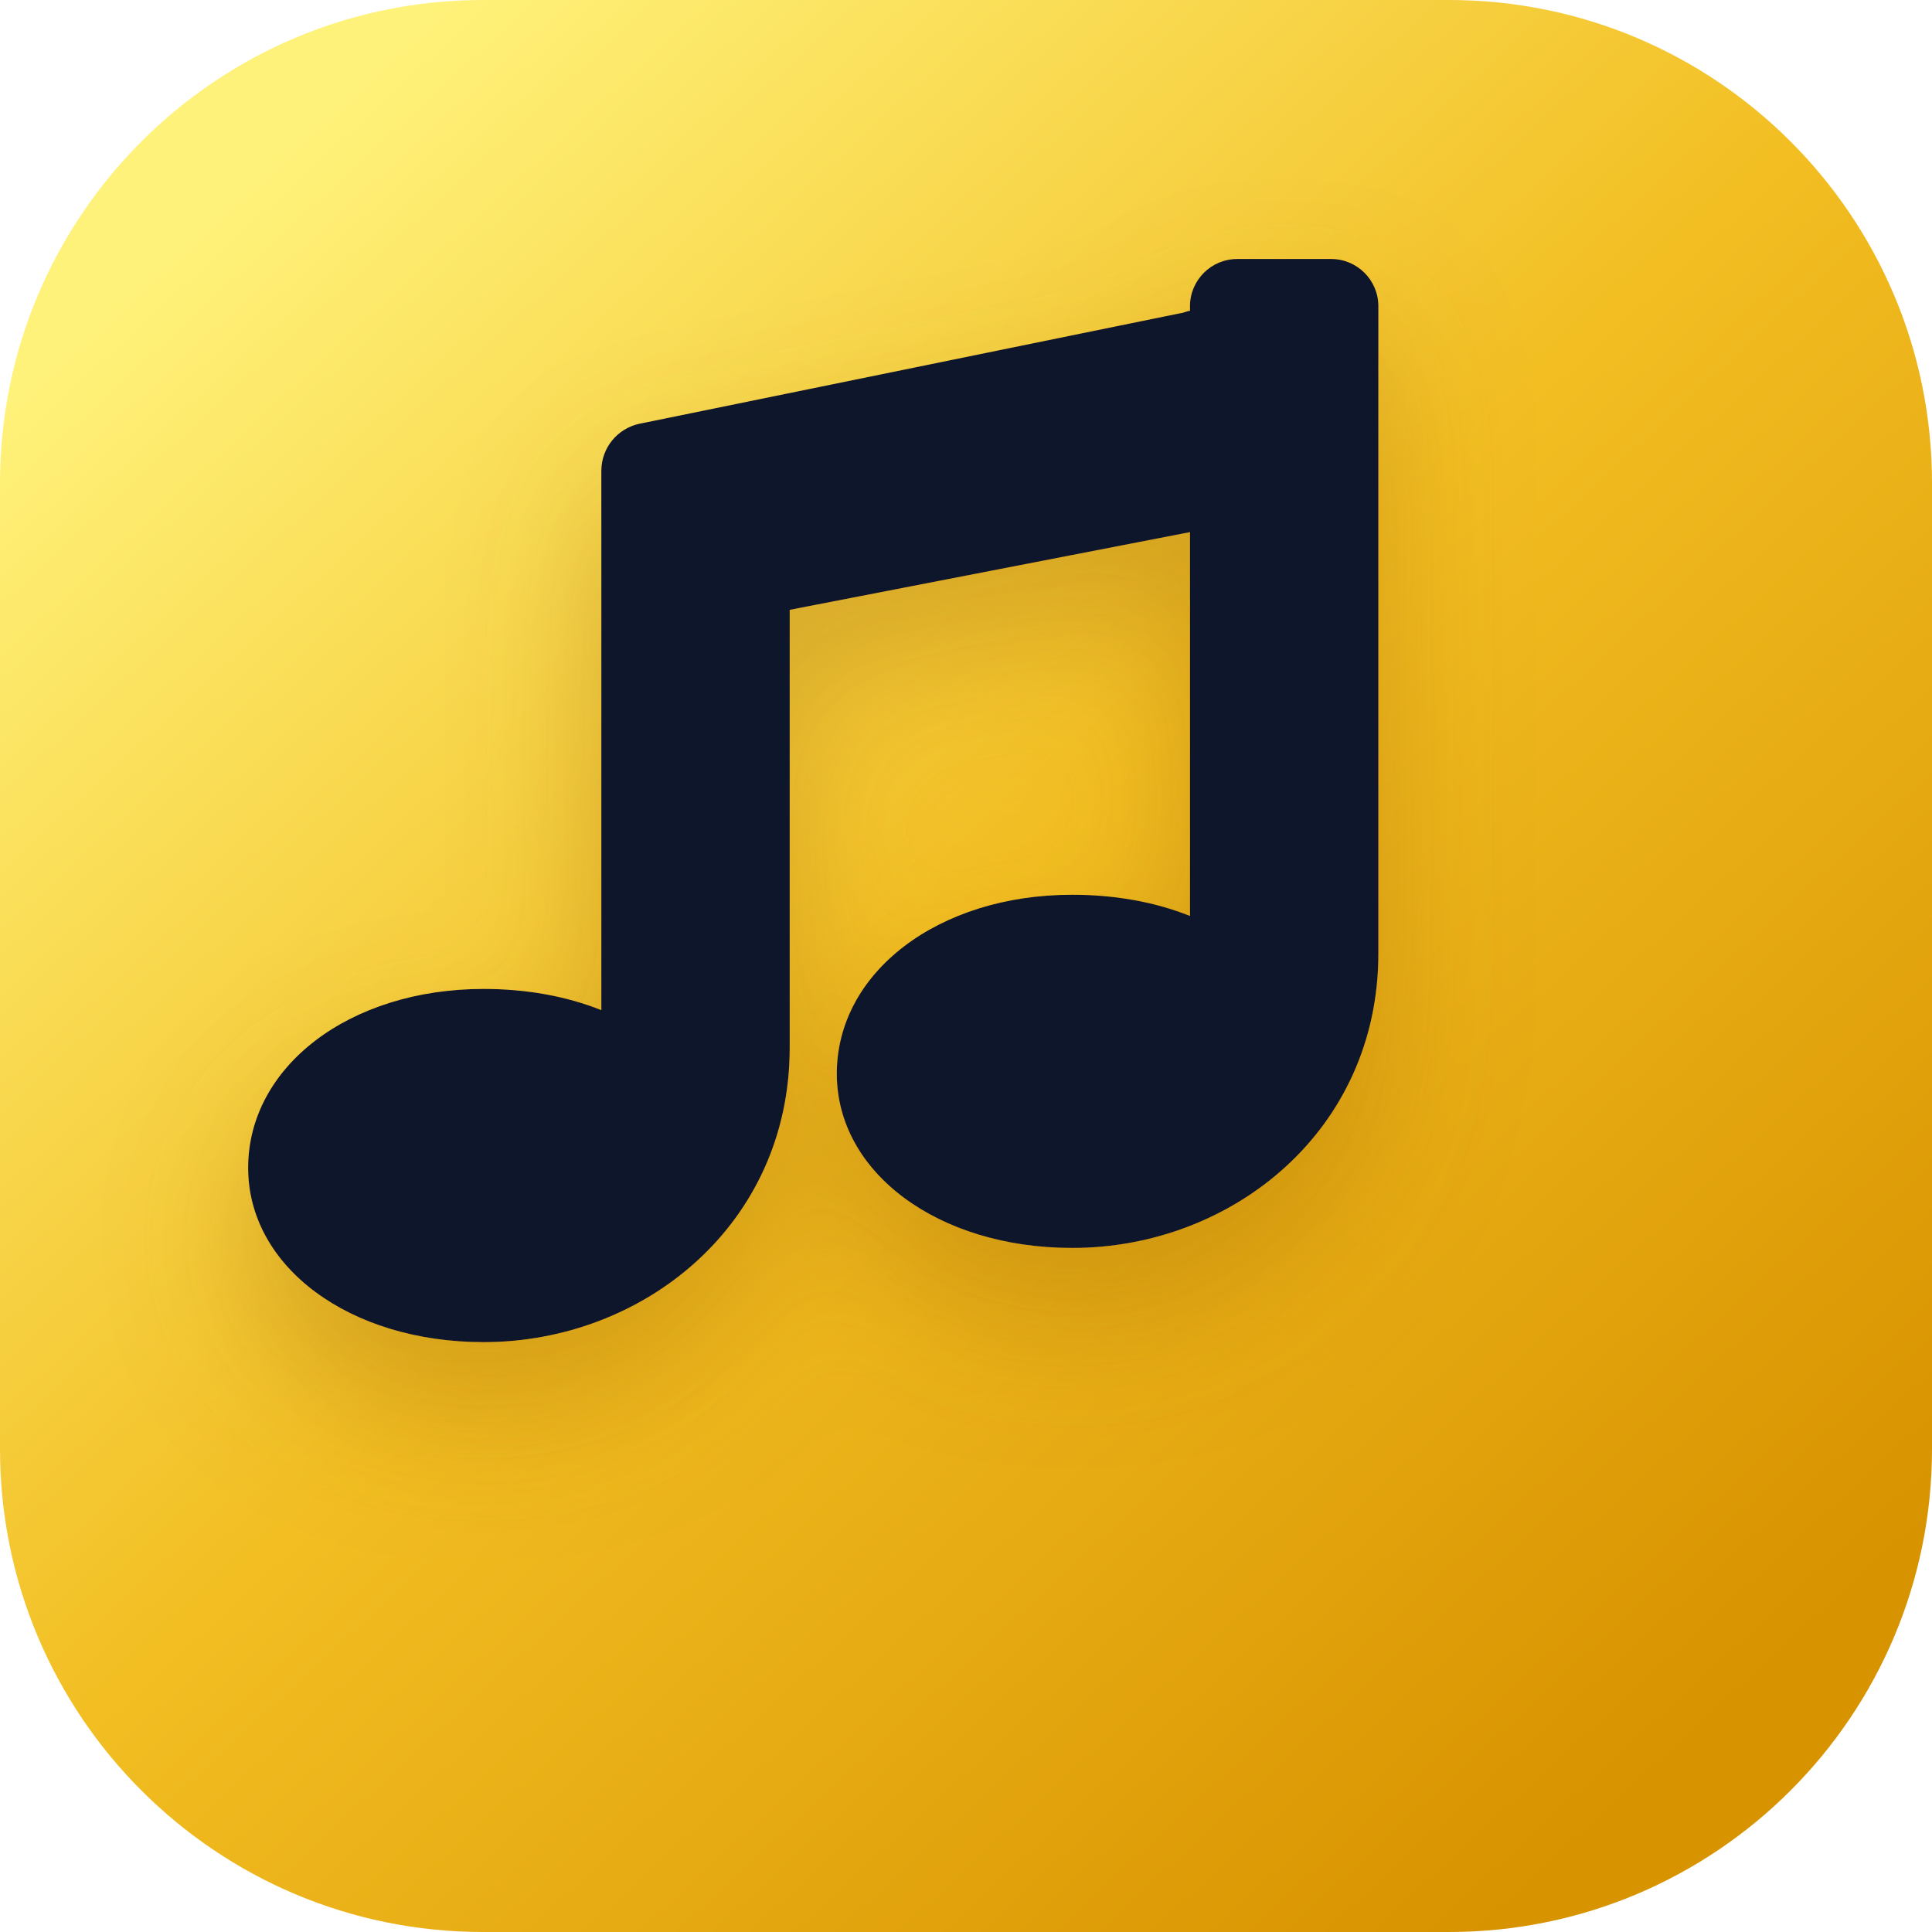
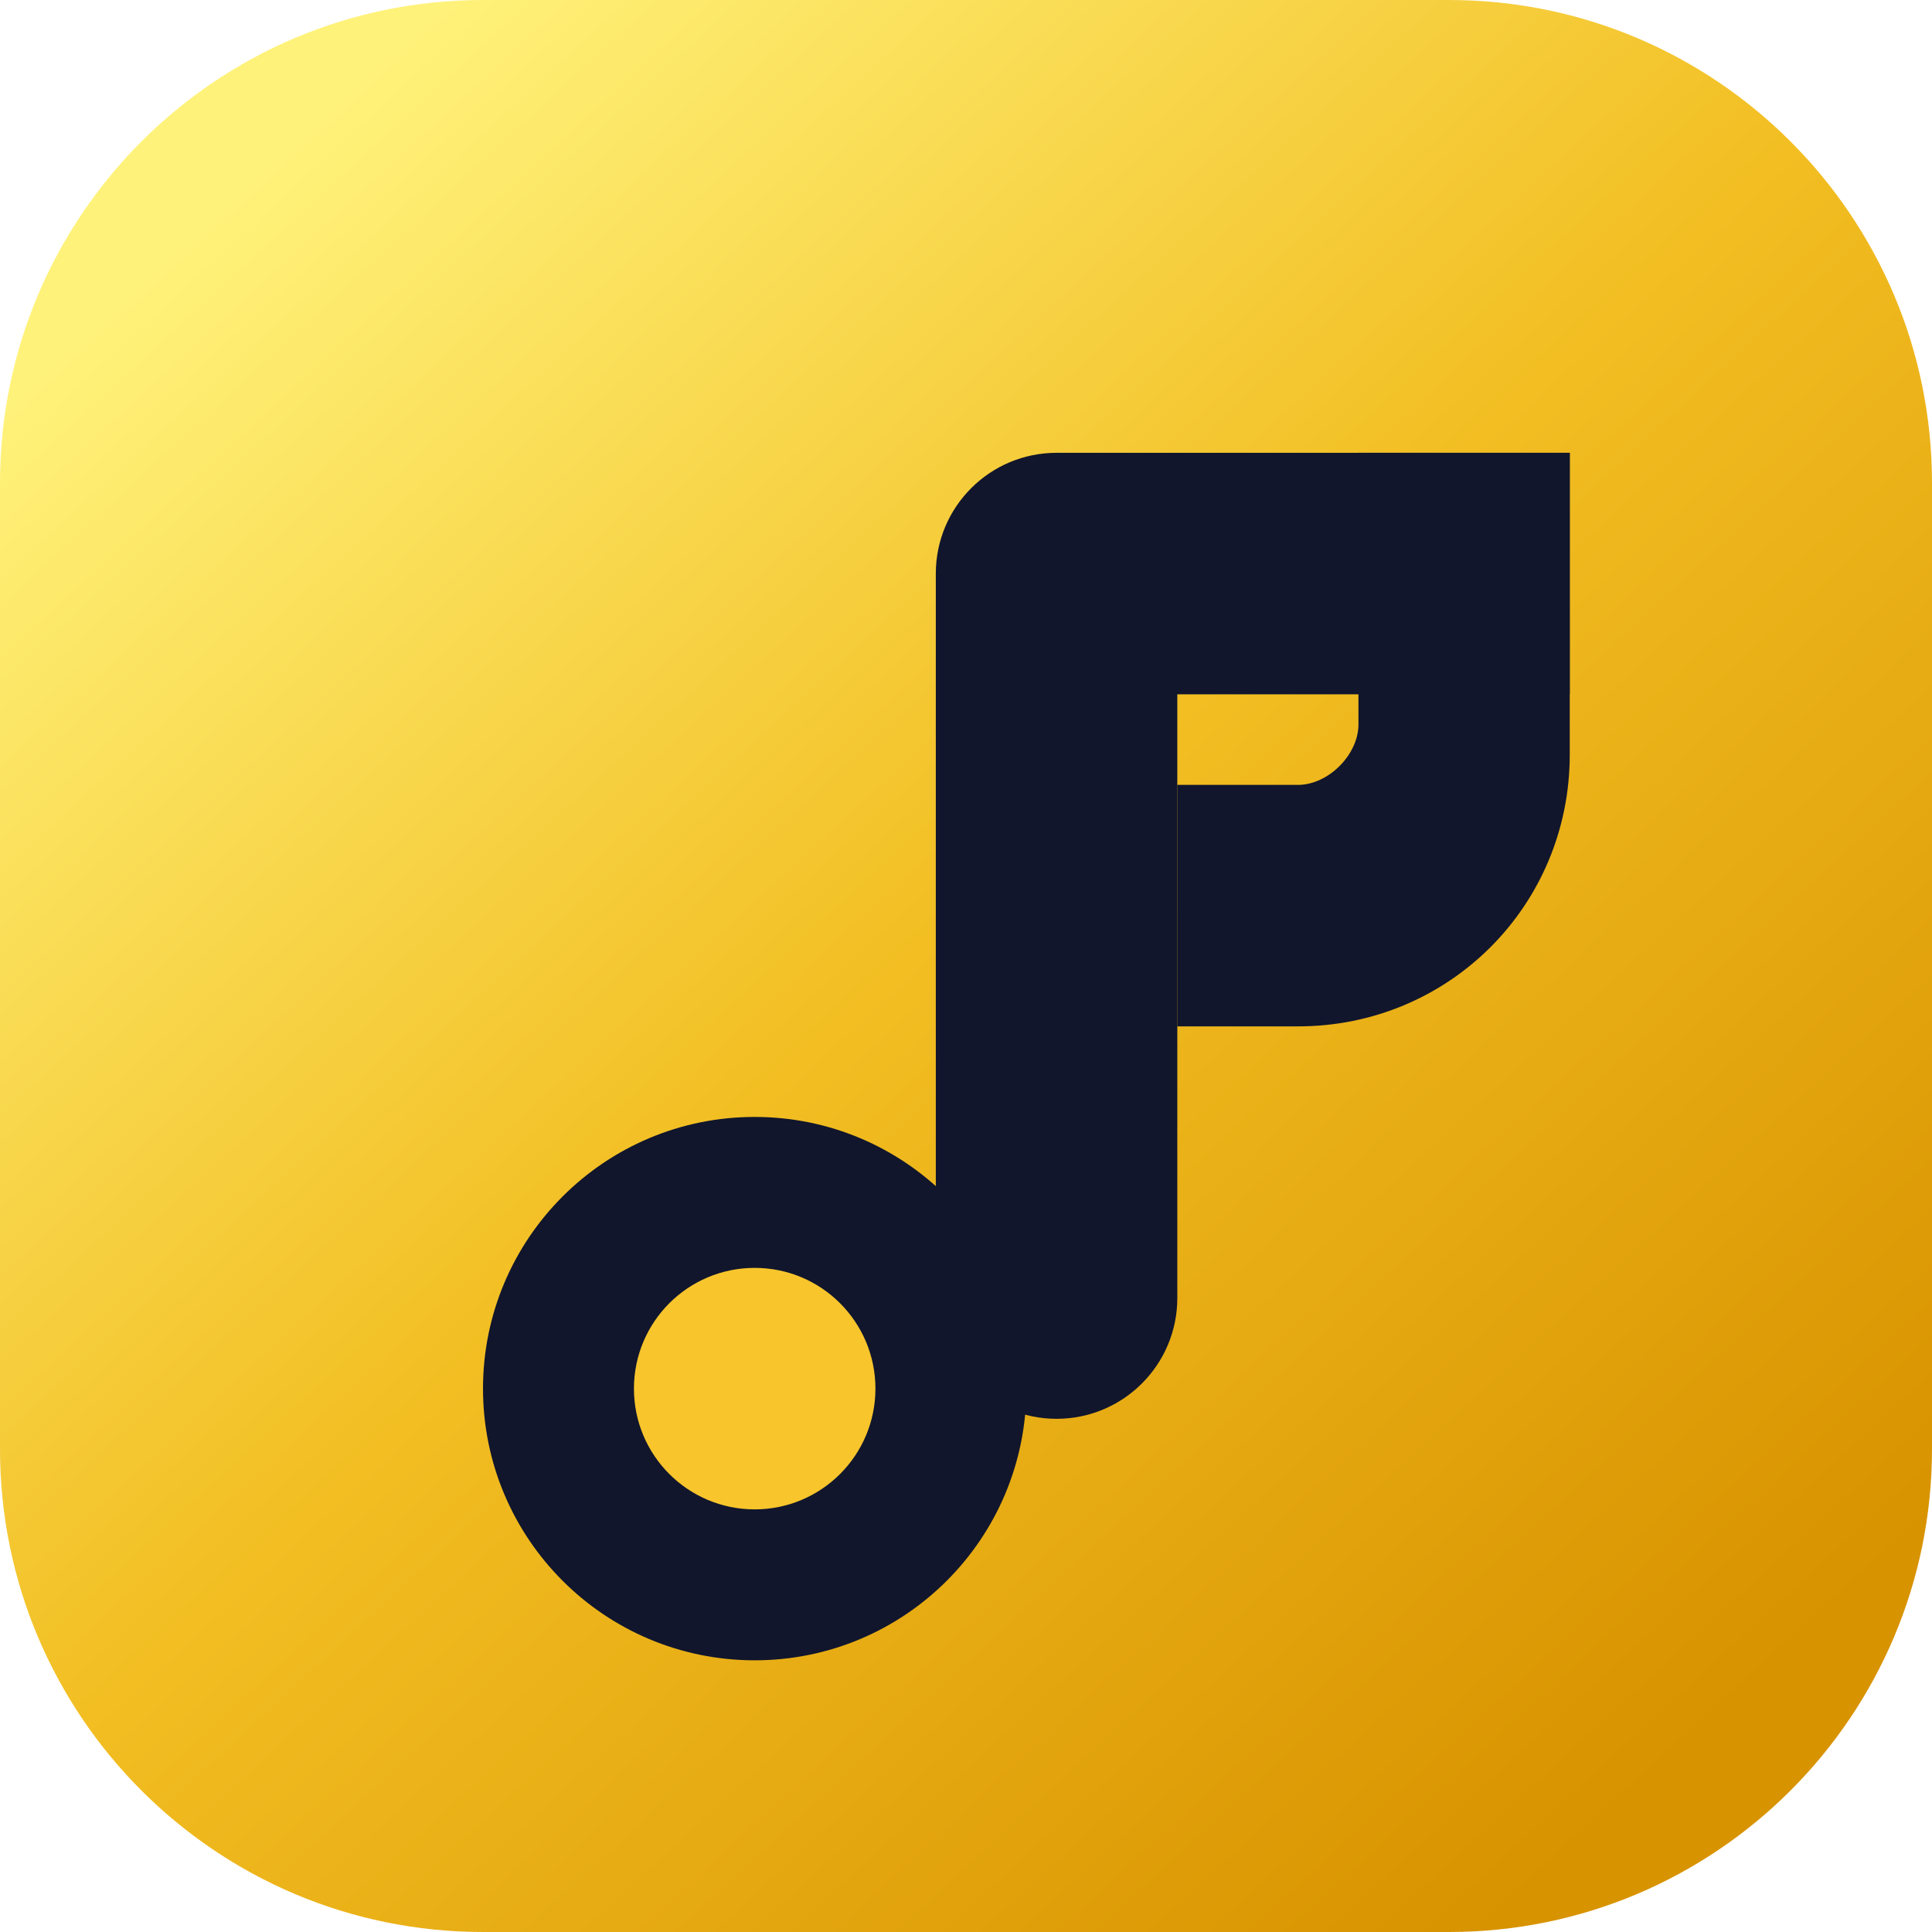
- <svg xmlns="http://www.w3.org/2000/svg" viewBox="0 0 64 64">
+ <svg xmlns="http://www.w3.org/2000/svg" viewBox="0 0 64 64" role="img" aria-label="노래 추첨기 아이콘">
  <defs>
    <linearGradient id="bg" x1="8" y1="6" x2="56" y2="58" gradientUnits="userSpaceOnUse">
      <stop offset="0" stop-color="#fff27a" />
      <stop offset="0.48" stop-color="#f2be22" />
      <stop offset="1" stop-color="#d89300" />
    </linearGradient>
-     <filter id="shadow" x="-20%" y="-20%" width="140%" height="140%">
-       <feDropShadow dx="0" dy="3" stdDeviation="3" flood-color="#9a6400" flood-opacity="0.35" />
-     </filter>
  </defs>
  <rect width="64" height="64" rx="16" fill="url(#bg)" />
-   <path d="M39 13c0-1.1.9-2 2-2h4c1.1 0 2 .9 2 2v27.5c0 7.5-6.2 12.5-13 12.5-5.7 0-10-3.2-10-7.4 0-4.3 4.3-7.6 10-7.6 1.8 0 3.5.3 5 .9V22.6l-17 3.3v18.6c0 7.5-6.2 12.5-13 12.5-5.7 0-10-3.2-10-7.4C-1 45.3 3.3 42 9 42c1.8 0 3.5.3 5 .9V20c0-1 .7-1.8 1.6-2l23-4.7c.1 0 .3-.1.4-.1Z" fill="#11162c" filter="url(#shadow)" transform="translate(9 0) scale(0.78)" />
+   <circle cx="25" cy="46" r="9" fill="#11162c" />
+   <rect x="31" y="15" width="8" height="32" rx="4" fill="#11162c" />
+   <path d="M35 15h17v8H35z" fill="#11162c" />
+   <path d="M52 15v10c0 5-4 9-9 9h-4v-8h4c1 0 2-1 2-2v-9z" fill="#11162c" />
+   <circle cx="25" cy="46" r="4" fill="#f8c52c" />
</svg>
